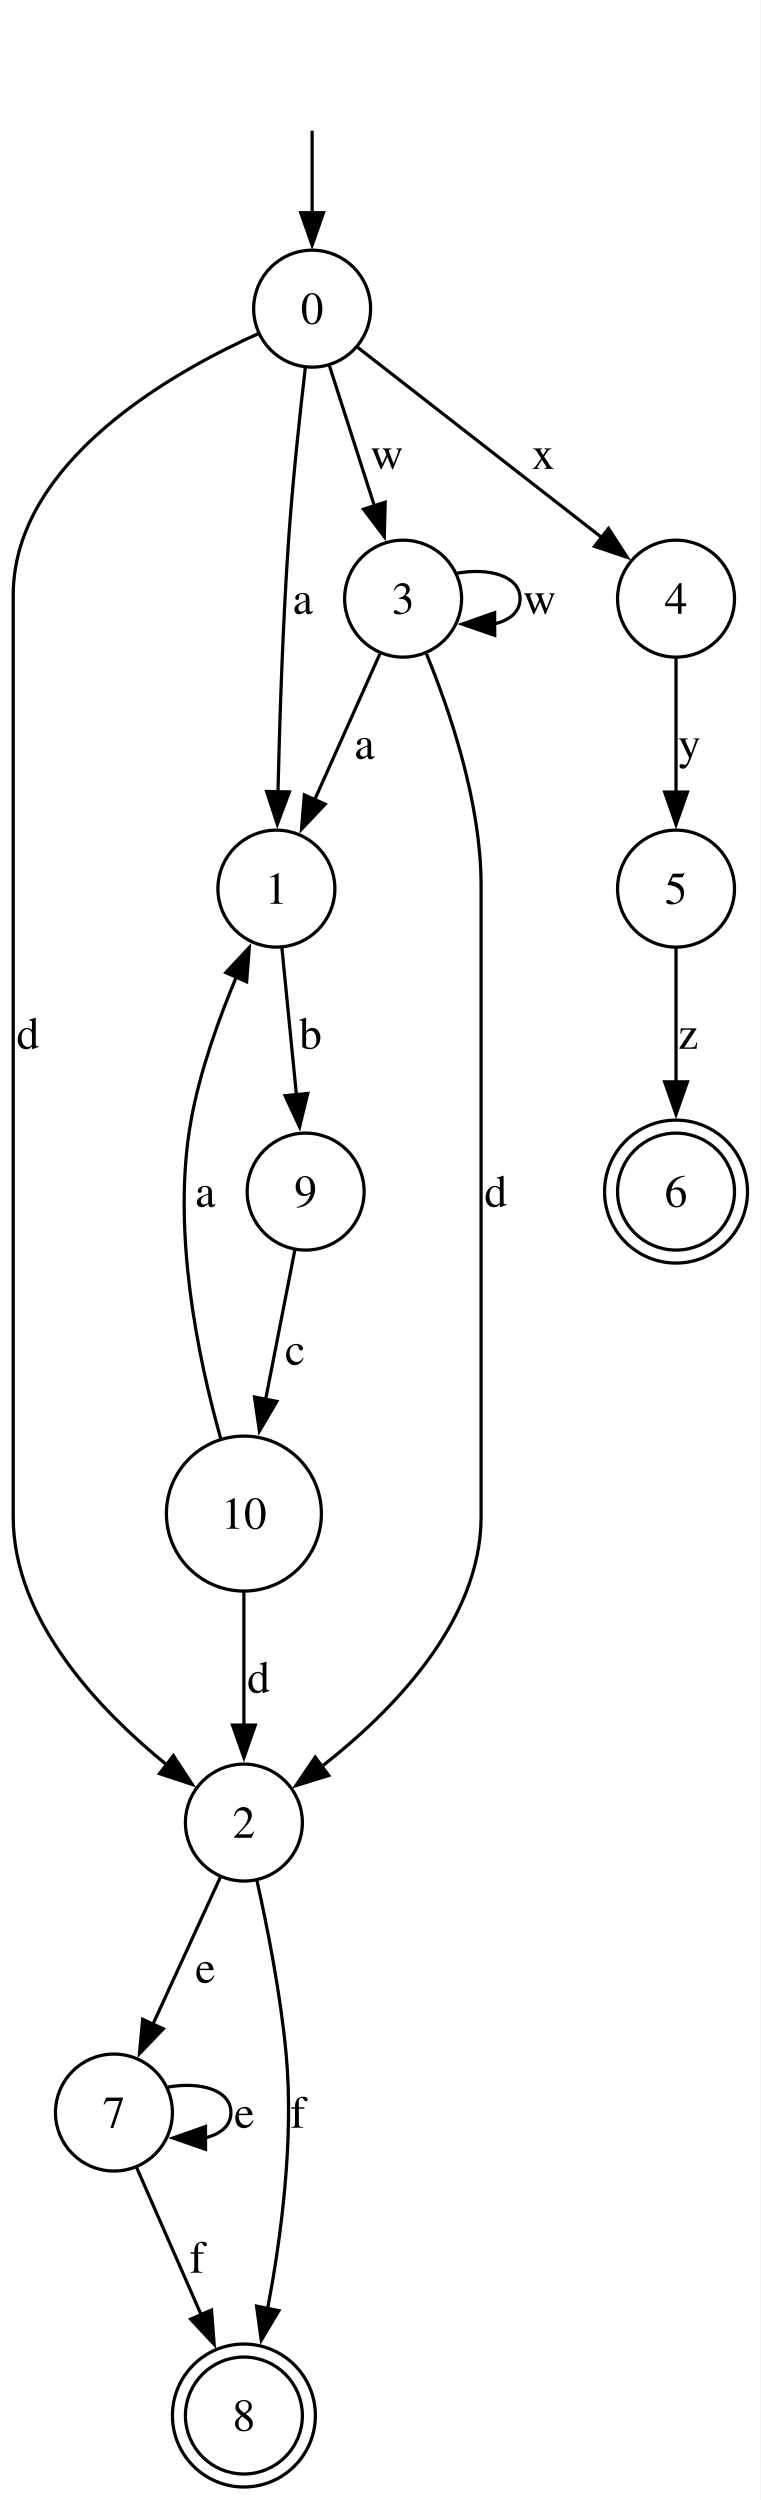
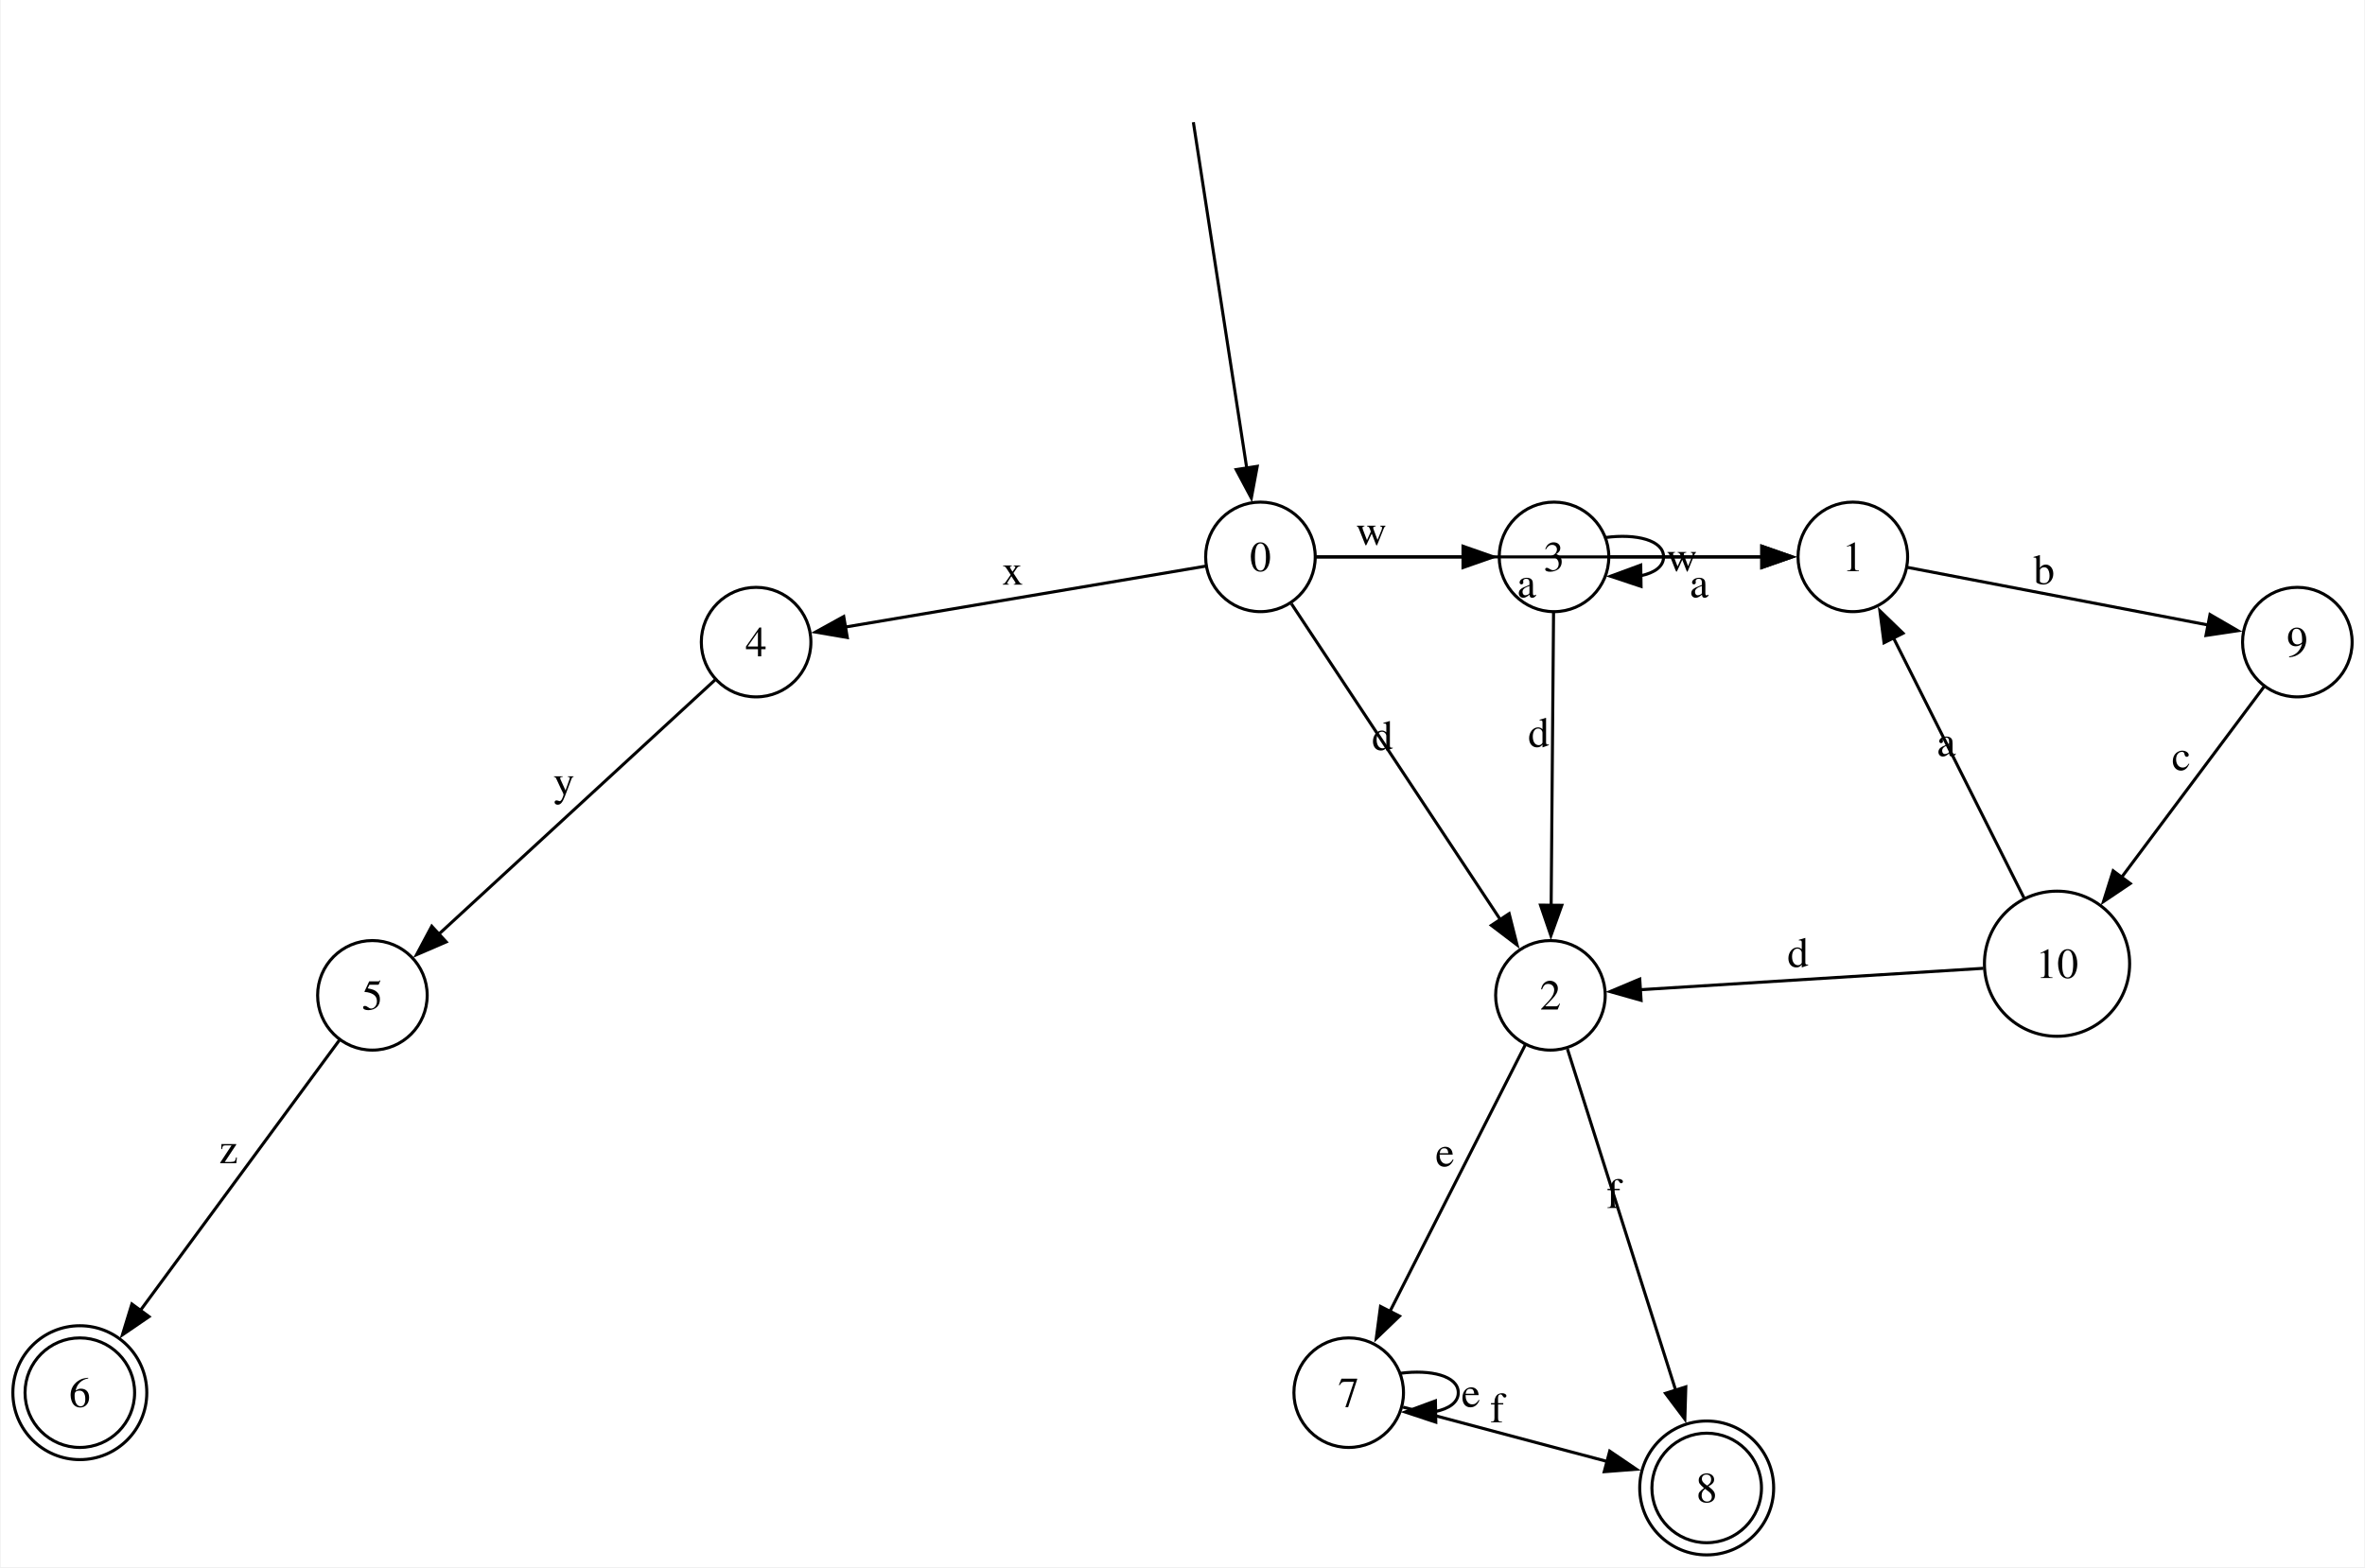
- <svg xmlns="http://www.w3.org/2000/svg" width="234pt" height="769pt" viewBox="0.00 0.00 234.00 769.45">
-   <g id="graph0" class="graph" transform="scale(1 1) rotate(0) translate(4 765.45)">
-     <polygon fill="white" stroke="none" points="-4,4 -4,-765.45 230,-765.45 230,4 -4,4" />
+ <svg xmlns="http://www.w3.org/2000/svg" width="777pt" height="515pt" viewBox="0.00 0.00 776.53 514.99">
+   <g id="graph0" class="graph" transform="scale(1 1) rotate(0) translate(4 510.99)">
+     <polygon fill="white" stroke="none" points="-4,4 -4,-510.99 772.53,-510.99 772.53,4 -4,4" />
    <g id="node1" class="node">
-       <ellipse fill="none" stroke="black" cx="92" cy="-670.45" rx="18" ry="18" />
-       <text text-anchor="middle" x="92" y="-665.78" font-family="Times,serif" font-size="14.00">0</text>
+       <ellipse fill="none" stroke="black" cx="409.87" cy="-327.98" rx="18" ry="18" />
+       <text text-anchor="middle" x="409.87" y="-323.3" font-family="Times,serif" font-size="14.00">0</text>
    </g>
    <g id="node2" class="node">
-       <ellipse fill="none" stroke="black" cx="81" cy="-491.95" rx="18" ry="18" />
-       <text text-anchor="middle" x="81" y="-487.28" font-family="Times,serif" font-size="14.00">1</text>
+       <ellipse fill="none" stroke="black" cx="604.49" cy="-327.98" rx="18" ry="18" />
+       <text text-anchor="middle" x="604.49" y="-323.3" font-family="Times,serif" font-size="14.00">1</text>
    </g>
    <g id="edge1" class="edge">
-       <path fill="none" stroke="black" d="M89.89,-652.16C88.23,-637.95 86,-617.3 84.75,-599.2 82.93,-572.91 81.98,-542.9 81.48,-521.49" />
-       <polygon fill="black" stroke="black" points="84.99,-521.71 81.28,-511.78 77.99,-521.85 84.99,-521.71" />
-       <text text-anchor="middle" x="89.12" y="-576.53" font-family="Times,serif" font-size="14.00">a</text>
+       <path fill="none" stroke="black" d="M428.18,-327.98C461.86,-327.98 533.95,-327.98 574.74,-327.98" />
+       <polygon fill="black" stroke="black" points="574.57,-331.48 584.57,-327.98 574.57,-324.48 574.57,-331.48" />
+       <text text-anchor="middle" x="497.34" y="-314.68" font-family="Times,serif" font-size="14.00">a</text>
    </g>
    <g id="node3" class="node">
-       <ellipse fill="none" stroke="black" cx="71" cy="-204.5" rx="18" ry="18" />
-       <text text-anchor="middle" x="71" y="-199.82" font-family="Times,serif" font-size="14.00">2</text>
+       <ellipse fill="none" stroke="black" cx="505.14" cy="-183.89" rx="18" ry="18" />
+       <text text-anchor="middle" x="505.14" y="-179.22" font-family="Times,serif" font-size="14.00">2</text>
    </g>
    <g id="edge2" class="edge">
-       <path fill="none" stroke="black" d="M75.55,-662.82C49.09,-650.95 0,-623.36 0,-582.2 0,-582.2 0,-582.2 0,-298.6 0,-266.69 26.69,-238.91 47.34,-222.2" />
-       <polygon fill="black" stroke="black" points="49.29,-225.11 55.09,-216.24 45.03,-219.56 49.29,-225.11" />
-       <text text-anchor="middle" x="4.5" y="-442.65" font-family="Times,serif" font-size="14.00">d</text>
+       <path fill="none" stroke="black" d="M420.06,-312.56C436.54,-287.64 469.15,-238.32 488.86,-208.5" />
+       <polygon fill="black" stroke="black" points="491.58,-210.74 494.18,-200.46 485.74,-206.88 491.58,-210.74" />
+       <text text-anchor="middle" x="449.96" y="-264.48" font-family="Times,serif" font-size="14.00">d</text>
    </g>
    <g id="node4" class="node">
-       <ellipse fill="none" stroke="black" cx="120" cy="-581.2" rx="18" ry="18" />
-       <text text-anchor="middle" x="120" y="-576.53" font-family="Times,serif" font-size="14.00">3</text>
+       <ellipse fill="none" stroke="black" cx="506.32" cy="-327.98" rx="18" ry="18" />
+       <text text-anchor="middle" x="506.32" y="-323.3" font-family="Times,serif" font-size="14.00">3</text>
    </g>
    <g id="edge3" class="edge">
-       <path fill="none" stroke="black" d="M97.27,-653.04C101.19,-640.81 106.64,-623.83 111.22,-609.56" />
-       <polygon fill="black" stroke="black" points="114.48,-610.87 114.2,-600.28 107.81,-608.73 114.48,-610.87" />
-       <text text-anchor="middle" x="115" y="-621.15" font-family="Times,serif" font-size="14.00">w</text>
+       <path fill="none" stroke="black" d="M428.01,-327.98C441.66,-327.98 460.67,-327.98 476.55,-327.98" />
+       <polygon fill="black" stroke="black" points="476.42,-331.48 486.42,-327.98 476.42,-324.48 476.42,-331.48" />
+       <text text-anchor="middle" x="446.28" y="-331.93" font-family="Times,serif" font-size="14.00">w</text>
    </g>
    <g id="node5" class="node">
-       <ellipse fill="none" stroke="black" cx="204" cy="-581.2" rx="18" ry="18" />
-       <text text-anchor="middle" x="204" y="-576.53" font-family="Times,serif" font-size="14.00">4</text>
+       <ellipse fill="none" stroke="black" cx="244.18" cy="-299.97" rx="18" ry="18" />
+       <text text-anchor="middle" x="244.18" y="-295.29" font-family="Times,serif" font-size="14.00">4</text>
    </g>
    <g id="edge4" class="edge">
-       <path fill="none" stroke="black" d="M105.73,-658.75C124.54,-644.1 158.56,-617.6 181.22,-599.95" />
-       <polygon fill="black" stroke="black" points="183.22,-602.82 188.96,-593.92 178.92,-597.3 183.22,-602.82" />
-       <text text-anchor="middle" x="163.12" y="-621.15" font-family="Times,serif" font-size="14.00">x</text>
+       <path fill="none" stroke="black" d="M391.82,-324.93C363.31,-320.11 307.58,-310.69 273.34,-304.9" />
+       <polygon fill="black" stroke="black" points="274.14,-301.48 263.69,-303.27 272.97,-308.38 274.14,-301.48" />
+       <text text-anchor="middle" x="328.45" y="-318.86" font-family="Times,serif" font-size="14.00">x</text>
    </g>
    <g id="node6" class="node">
-       <ellipse fill="none" stroke="black" cx="90" cy="-398.7" rx="18" ry="18" />
-       <text text-anchor="middle" x="90" y="-394.03" font-family="Times,serif" font-size="14.00">9</text>
+       <ellipse fill="none" stroke="black" cx="750.53" cy="-299.97" rx="18" ry="18" />
+       <text text-anchor="middle" x="750.53" y="-295.29" font-family="Times,serif" font-size="14.00">9</text>
    </g>
    <g id="edge5" class="edge">
-       <path fill="none" stroke="black" d="M82.69,-473.79C83.95,-461 85.71,-443.24 87.18,-428.31" />
-       <polygon fill="black" stroke="black" points="90.64,-428.9 88.14,-418.6 83.67,-428.21 90.64,-428.9" />
-       <text text-anchor="middle" x="91.5" y="-442.65" font-family="Times,serif" font-size="14.00">b</text>
+       <path fill="none" stroke="black" d="M622.39,-324.54C647.03,-319.82 691.68,-311.26 721.22,-305.59" />
+       <polygon fill="black" stroke="black" points="721.83,-309.04 730.99,-303.72 720.51,-302.16 721.83,-309.04" />
+       <text text-anchor="middle" x="667.31" y="-319.02" font-family="Times,serif" font-size="14.00">b</text>
    </g>
    <g id="node7" class="node">
-       <ellipse fill="none" stroke="black" cx="31" cy="-115.25" rx="18" ry="18" />
-       <text text-anchor="middle" x="31" y="-110.58" font-family="Times,serif" font-size="14.00">7</text>
+       <ellipse fill="none" stroke="black" cx="438.87" cy="-53.31" rx="18" ry="18" />
+       <text text-anchor="middle" x="438.87" y="-48.64" font-family="Times,serif" font-size="14.00">7</text>
    </g>
    <g id="edge6" class="edge">
-       <path fill="none" stroke="black" d="M63.85,-187.9C58.03,-175.2 49.68,-157 42.86,-142.13" />
-       <polygon fill="black" stroke="black" points="46.2,-141.02 38.85,-133.38 39.84,-143.93 46.2,-141.02" />
-       <text text-anchor="middle" x="59.12" y="-155.2" font-family="Times,serif" font-size="14.00">e</text>
+       <path fill="none" stroke="black" d="M496.88,-167.62C485.72,-145.63 465.68,-106.15 452.33,-79.84" />
+       <polygon fill="black" stroke="black" points="455.56,-78.48 447.92,-71.14 449.32,-81.64 455.56,-78.48" />
+       <text text-anchor="middle" x="470.48" y="-127.68" font-family="Times,serif" font-size="14.00">e</text>
    </g>
    <g id="node8" class="node">
-       <ellipse fill="none" stroke="black" cx="71" cy="-22" rx="18" ry="18" />
-       <ellipse fill="none" stroke="black" cx="71" cy="-22" rx="22" ry="22" />
-       <text text-anchor="middle" x="71" y="-17.32" font-family="Times,serif" font-size="14.00">8</text>
+       <ellipse fill="none" stroke="black" cx="556.48" cy="-22" rx="18" ry="18" />
+       <ellipse fill="none" stroke="black" cx="556.48" cy="-22" rx="22" ry="22" />
+       <text text-anchor="middle" x="556.48" y="-17.32" font-family="Times,serif" font-size="14.00">8</text>
    </g>
    <g id="edge7" class="edge">
-       <path fill="none" stroke="black" d="M75.03,-186.59C78.18,-172.43 82.31,-151.65 84,-133.25 86.43,-106.73 82.45,-76.72 78.27,-54.72" />
-       <polygon fill="black" stroke="black" points="81.76,-54.28 76.34,-45.18 74.9,-55.67 81.76,-54.28" />
-       <text text-anchor="middle" x="87.62" y="-110.58" font-family="Times,serif" font-size="14.00">f</text>
+       <path fill="none" stroke="black" d="M510.73,-166.26C519.28,-139.31 535.71,-87.47 546.38,-53.83" />
+       <polygon fill="black" stroke="black" points="549.62,-55.22 549.3,-44.63 542.94,-53.1 549.62,-55.22" />
+       <text text-anchor="middle" x="525.93" y="-114" font-family="Times,serif" font-size="14.00">f</text>
    </g>
    <g id="edge8" class="edge">
-       <path fill="none" stroke="black" d="M112.85,-564.2C107.24,-551.65 99.32,-533.93 92.78,-519.3" />
-       <polygon fill="black" stroke="black" points="96,-517.94 88.73,-510.23 89.61,-520.79 96,-517.94" />
-       <text text-anchor="middle" x="108.12" y="-531.9" font-family="Times,serif" font-size="14.00">a</text>
+       <path fill="none" stroke="black" d="M524.78,-327.98C538.91,-327.98 558.66,-327.98 574.97,-327.98" />
+       <polygon fill="black" stroke="black" points="574.59,-331.48 584.59,-327.98 574.59,-324.48 574.59,-331.48" />
+       <text text-anchor="middle" x="554" y="-314.68" font-family="Times,serif" font-size="14.00">a</text>
    </g>
    <g id="edge9" class="edge">
-       <path fill="none" stroke="black" d="M127.2,-564.16C134.27,-546.93 144,-518.56 144,-492.95 144,-492.95 144,-492.95 144,-298.6 144,-266.18 116.25,-238.35 94.97,-221.77" />
-       <polygon fill="black" stroke="black" points="97.11,-219 86.99,-215.87 92.95,-224.63 97.11,-219" />
-       <text text-anchor="middle" x="148.5" y="-394.03" font-family="Times,serif" font-size="14.00">d</text>
+       <path fill="none" stroke="black" d="M506.17,-309.73C505.97,-285.48 505.62,-242.33 505.38,-213.42" />
+       <polygon fill="black" stroke="black" points="508.88,-213.48 505.3,-203.51 501.88,-213.54 508.88,-213.48" />
+       <text text-anchor="middle" x="501.27" y="-265.52" font-family="Times,serif" font-size="14.00">d</text>
    </g>
    <g id="edge10" class="edge">
-       <path fill="none" stroke="black" d="M136.66,-589.04C146.62,-590.79 156,-588.17 156,-581.2 156,-577.06 152.69,-574.46 147.92,-573.39" />
-       <polygon fill="black" stroke="black" points="148.19,-569.89 138.18,-573.36 148.17,-576.89 148.19,-569.89" />
-       <text text-anchor="middle" x="162" y="-576.53" font-family="Times,serif" font-size="14.00">w</text>
+       <path fill="none" stroke="black" d="M523.36,-334.36C533.18,-335.66 542.32,-333.53 542.32,-327.98 542.32,-324.77 539.26,-322.7 534.79,-321.78" />
+       <polygon fill="black" stroke="black" points="534.92,-318.28 524.87,-321.62 534.81,-325.28 534.92,-318.28" />
+       <text text-anchor="middle" x="548.32" y="-323.3" font-family="Times,serif" font-size="14.00">w</text>
    </g>
    <g id="node9" class="node">
-       <ellipse fill="none" stroke="black" cx="204" cy="-491.95" rx="18" ry="18" />
-       <text text-anchor="middle" x="204" y="-487.28" font-family="Times,serif" font-size="14.00">5</text>
+       <ellipse fill="none" stroke="black" cx="118.12" cy="-183.89" rx="18" ry="18" />
+       <text text-anchor="middle" x="118.12" y="-179.22" font-family="Times,serif" font-size="14.00">5</text>
    </g>
    <g id="edge11" class="edge">
-       <path fill="none" stroke="black" d="M204,-562.96C204,-551.13 204,-535.15 204,-521.45" />
-       <polygon fill="black" stroke="black" points="207.5,-521.67 204,-511.67 200.5,-521.67 207.5,-521.67" />
-       <text text-anchor="middle" x="208.12" y="-531.9" font-family="Times,serif" font-size="14.00">y</text>
+       <path fill="none" stroke="black" d="M230.69,-287.55C208.89,-267.47 165.74,-227.74 139.65,-203.72" />
+       <polygon fill="black" stroke="black" points="142.36,-201.45 132.63,-197.25 137.62,-206.6 142.36,-201.45" />
+       <text text-anchor="middle" x="181.05" y="-249.58" font-family="Times,serif" font-size="14.00">y</text>
    </g>
    <g id="node11" class="node">
-       <ellipse fill="none" stroke="black" cx="71" cy="-299.6" rx="23.85" ry="23.85" />
-       <text text-anchor="middle" x="71" y="-294.93" font-family="Times,serif" font-size="14.00">10</text>
+       <ellipse fill="none" stroke="black" cx="671.58" cy="-194.28" rx="23.85" ry="23.85" />
+       <text text-anchor="middle" x="671.58" y="-189.6" font-family="Times,serif" font-size="14.00">10</text>
    </g>
    <g id="edge15" class="edge">
-       <path fill="none" stroke="black" d="M86.69,-380.79C84.19,-368.02 80.68,-350.08 77.62,-334.41" />
-       <polygon fill="black" stroke="black" points="81.13,-334.13 75.77,-324.99 74.26,-335.48 81.13,-334.13" />
-       <text text-anchor="middle" x="86.75" y="-345.4" font-family="Times,serif" font-size="14.00">c</text>
+       <path fill="none" stroke="black" d="M739.55,-285.27C727.48,-269.11 707.8,-242.77 692.71,-222.57" />
+       <polygon fill="black" stroke="black" points="695.63,-220.63 686.84,-214.71 690.02,-224.82 695.63,-220.63" />
+       <text text-anchor="middle" x="712.38" y="-257.87" font-family="Times,serif" font-size="14.00">c</text>
    </g>
    <g id="edge13" class="edge">
-       <path fill="none" stroke="black" d="M47.66,-123.09C57.62,-124.84 67,-122.22 67,-115.25 67,-111.11 63.69,-108.51 58.92,-107.44" />
-       <polygon fill="black" stroke="black" points="59.19,-103.94 49.18,-107.41 59.17,-110.94 59.19,-103.94" />
-       <text text-anchor="middle" x="71.12" y="-110.58" font-family="Times,serif" font-size="14.00">e</text>
+       <path fill="none" stroke="black" d="M455.91,-59.69C465.73,-60.99 474.87,-58.87 474.87,-53.31 474.87,-50.1 471.81,-48.04 467.34,-47.12" />
+       <polygon fill="black" stroke="black" points="467.48,-43.62 457.42,-46.96 467.36,-50.62 467.48,-43.62" />
+       <text text-anchor="middle" x="479" y="-48.64" font-family="Times,serif" font-size="14.00">e</text>
    </g>
    <g id="edge14" class="edge">
-       <path fill="none" stroke="black" d="M37.97,-98.36C43.44,-85.86 51.23,-68.11 57.86,-52.97" />
-       <polygon fill="black" stroke="black" points="61.03,-54.47 61.84,-43.91 54.62,-51.66 61.03,-54.47" />
-       <text text-anchor="middle" x="56.62" y="-65.95" font-family="Times,serif" font-size="14.00">f</text>
+       <path fill="none" stroke="black" d="M456.73,-48.56C474.49,-43.83 502.14,-36.47 523.82,-30.69" />
+       <polygon fill="black" stroke="black" points="524.62,-34.1 533.38,-28.15 522.82,-27.34 524.62,-34.1" />
+       <text text-anchor="middle" x="487.65" y="-43.58" font-family="Times,serif" font-size="14.00">f</text>
    </g>
    <g id="node10" class="node">
-       <ellipse fill="none" stroke="black" cx="204" cy="-398.7" rx="18" ry="18" />
-       <ellipse fill="none" stroke="black" cx="204" cy="-398.7" rx="22" ry="22" />
-       <text text-anchor="middle" x="204" y="-394.03" font-family="Times,serif" font-size="14.00">6</text>
+       <ellipse fill="none" stroke="black" cx="22" cy="-53.31" rx="18" ry="18" />
+       <ellipse fill="none" stroke="black" cx="22" cy="-53.31" rx="22" ry="22" />
+       <text text-anchor="middle" x="22" y="-48.64" font-family="Times,serif" font-size="14.00">6</text>
    </g>
    <g id="edge12" class="edge">
-       <path fill="none" stroke="black" d="M204,-473.79C204,-462.09 204,-446.24 204,-432.2" />
-       <polygon fill="black" stroke="black" points="207.5,-432.48 204,-422.48 200.5,-432.48 207.5,-432.48" />
-       <text text-anchor="middle" x="207.75" y="-442.65" font-family="Times,serif" font-size="14.00">z</text>
+       <path fill="none" stroke="black" d="M107.28,-169.17C91.45,-147.66 61.74,-107.3 41.91,-80.36" />
+       <polygon fill="black" stroke="black" points="44.74,-78.3 35.99,-72.32 39.1,-82.45 44.74,-78.3" />
+       <text text-anchor="middle" x="70.85" y="-128.71" font-family="Times,serif" font-size="14.00">z</text>
    </g>
    <g id="edge16" class="edge">
-       <path fill="none" stroke="black" d="M63.83,-322.83C57.01,-347.01 48.61,-386.74 54.75,-420.7 57.47,-435.76 63.23,-451.81 68.66,-464.75" />
-       <polygon fill="black" stroke="black" points="65.43,-466.1 72.66,-473.85 71.84,-463.28 65.43,-466.1" />
-       <text text-anchor="middle" x="59.12" y="-394.03" font-family="Times,serif" font-size="14.00">a</text>
+       <path fill="none" stroke="black" d="M660.8,-215.76C649.12,-239.04 630.46,-276.21 617.86,-301.33" />
+       <polygon fill="black" stroke="black" points="614.74,-299.75 613.38,-310.26 620.99,-302.89 614.74,-299.75" />
+       <text text-anchor="middle" x="635.2" y="-262.5" font-family="Times,serif" font-size="14.00">a</text>
    </g>
    <g id="edge17" class="edge">
-       <path fill="none" stroke="black" d="M71,-275.59C71,-263.14 71,-247.64 71,-234.38" />
-       <polygon fill="black" stroke="black" points="74.5,-234.51 71,-224.51 67.5,-234.51 74.5,-234.51" />
-       <text text-anchor="middle" x="75.5" y="-244.45" font-family="Times,serif" font-size="14.00">d</text>
+       <path fill="none" stroke="black" d="M647.37,-192.77C617.47,-190.9 566.63,-187.73 534.52,-185.73" />
+       <polygon fill="black" stroke="black" points="534.93,-182.25 524.73,-185.12 534.49,-189.23 534.93,-182.25" />
+       <text text-anchor="middle" x="586.45" y="-193.2" font-family="Times,serif" font-size="14.00">d</text>
    </g>
    <g id="edge18" class="edge">
-       <path fill="none" stroke="black" d="M92,-725.26C92,-717.68 92,-708.55 92,-699.99" />
-       <polygon fill="black" stroke="black" points="95.5,-699.99 92,-689.99 88.5,-699.99 95.5,-699.99" />
+       <path fill="none" stroke="black" d="M387.83,-470.83C392.1,-443.15 400.28,-390.11 405.39,-357.03" />
+       <polygon fill="black" stroke="black" points="408.82,-357.74 406.88,-347.32 401.9,-356.67 408.82,-357.74" />
    </g>
  </g>
</svg>
